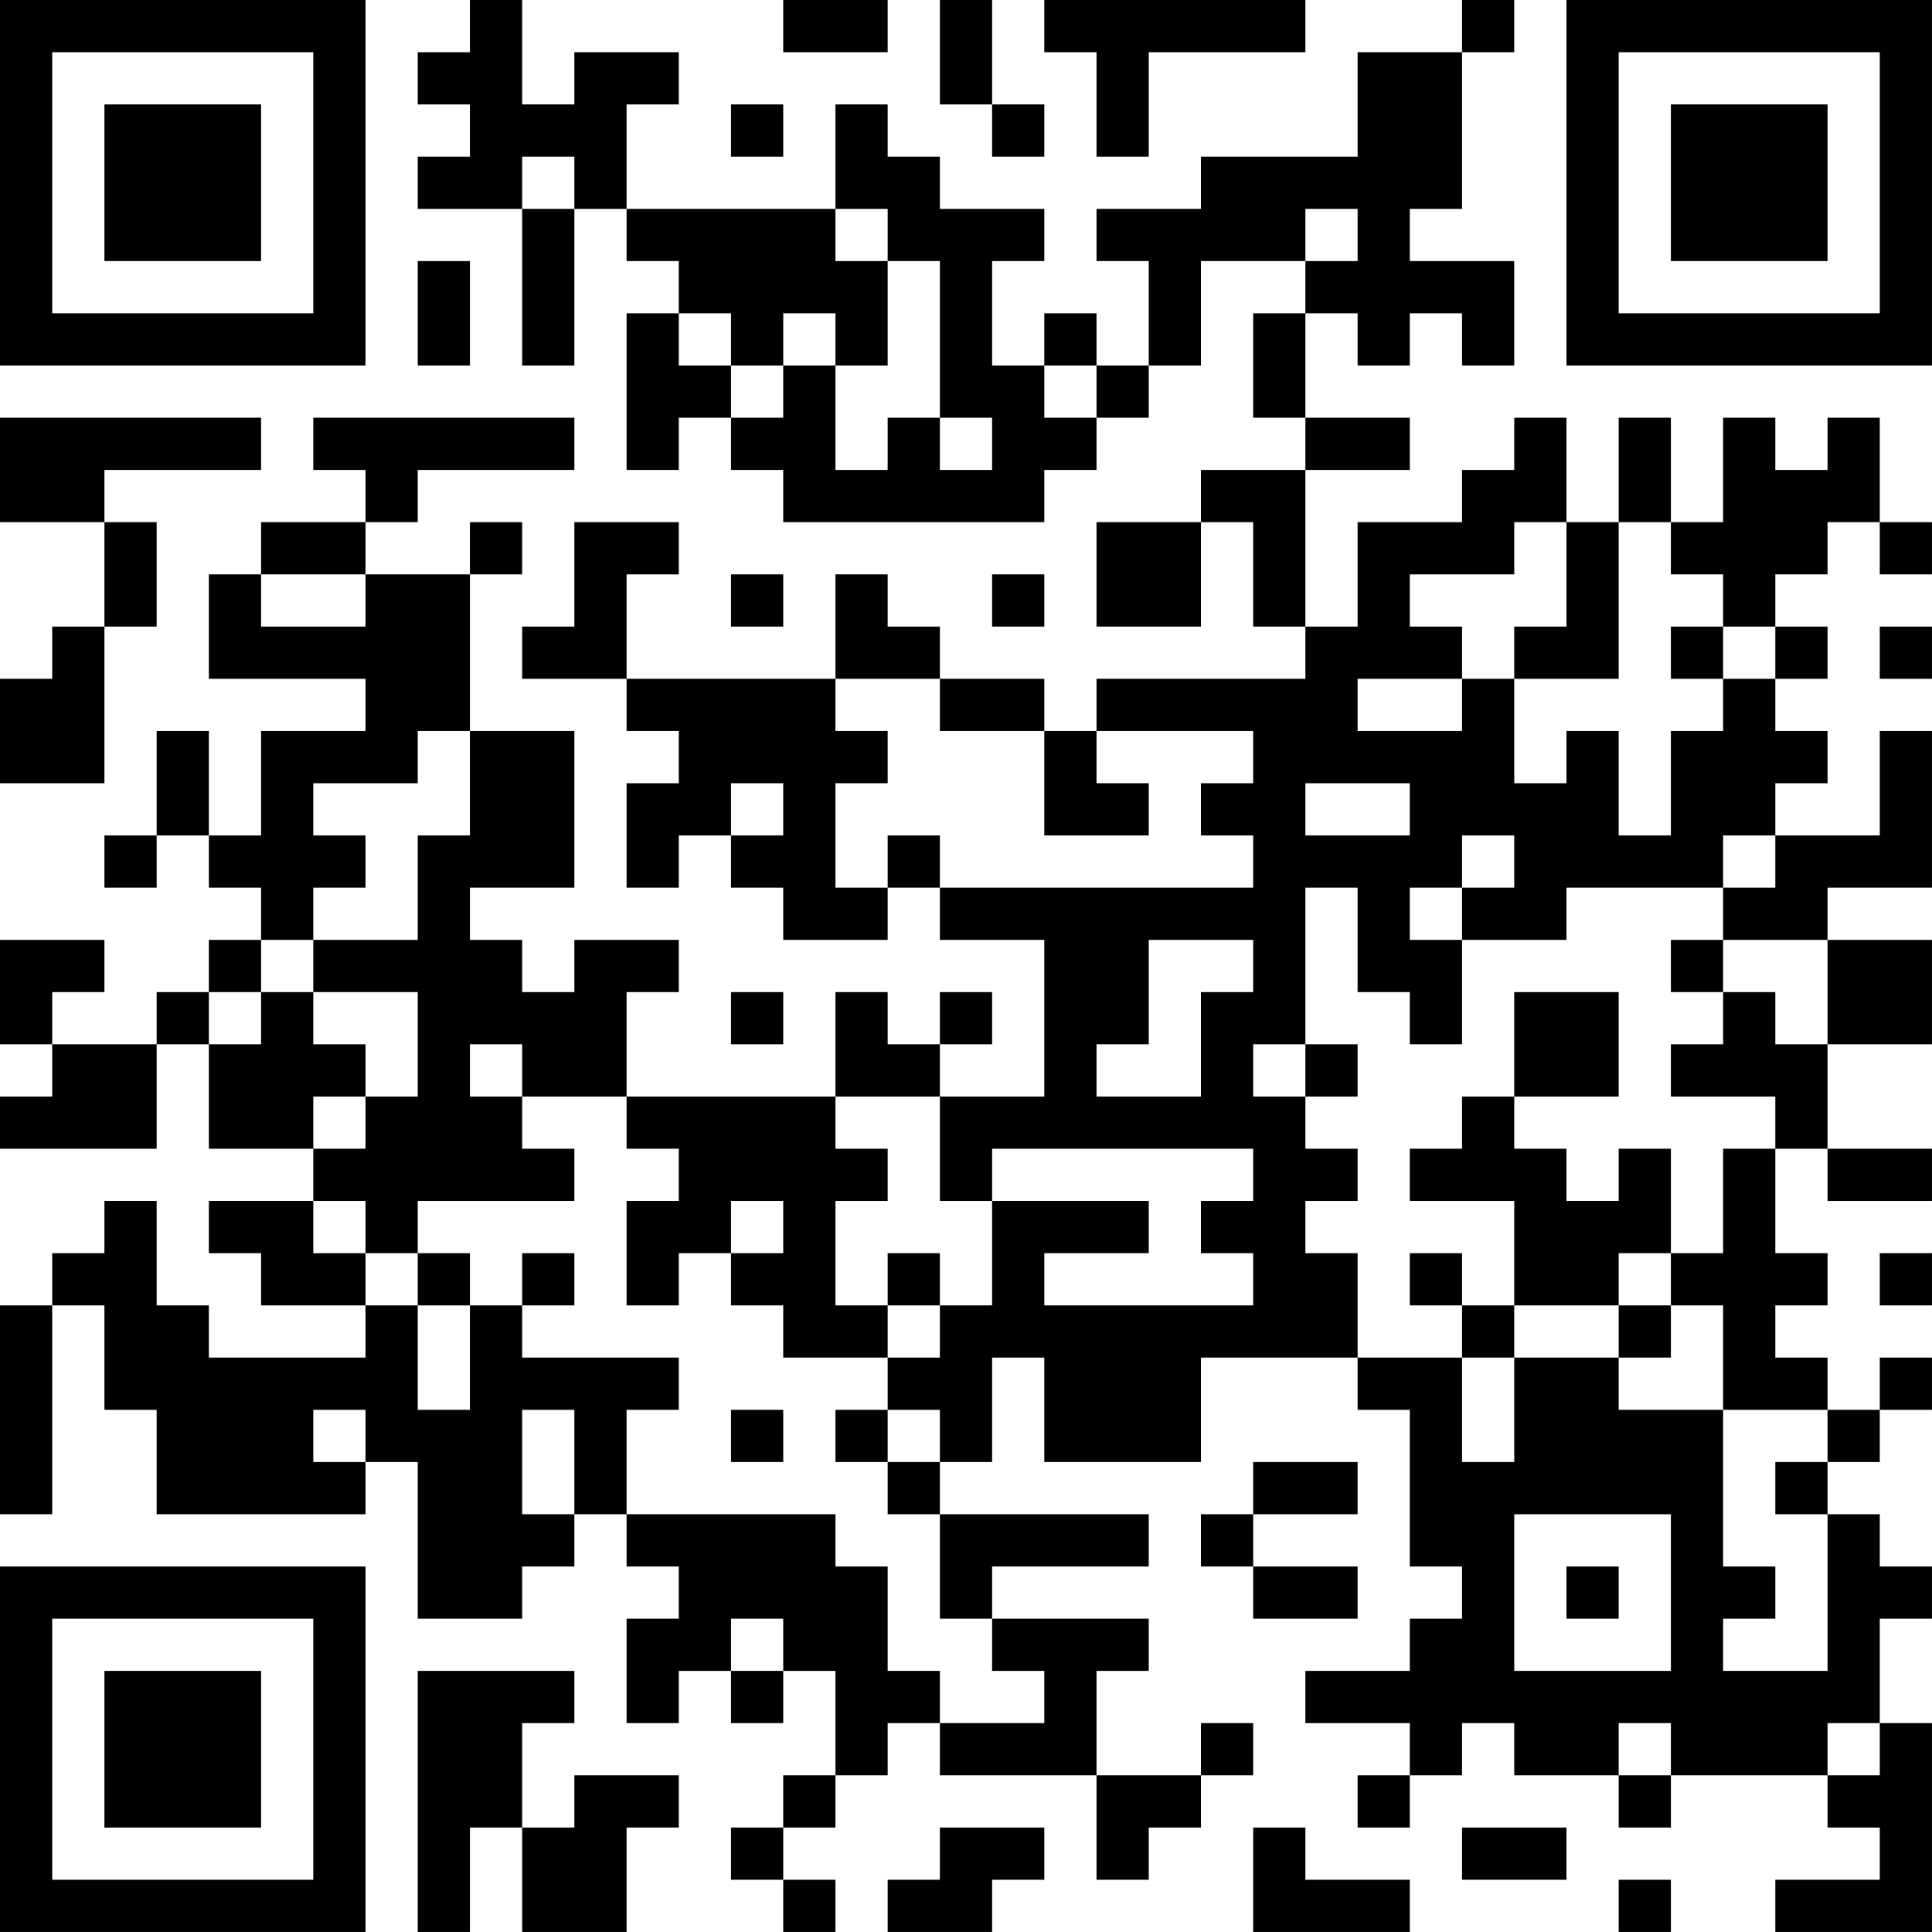
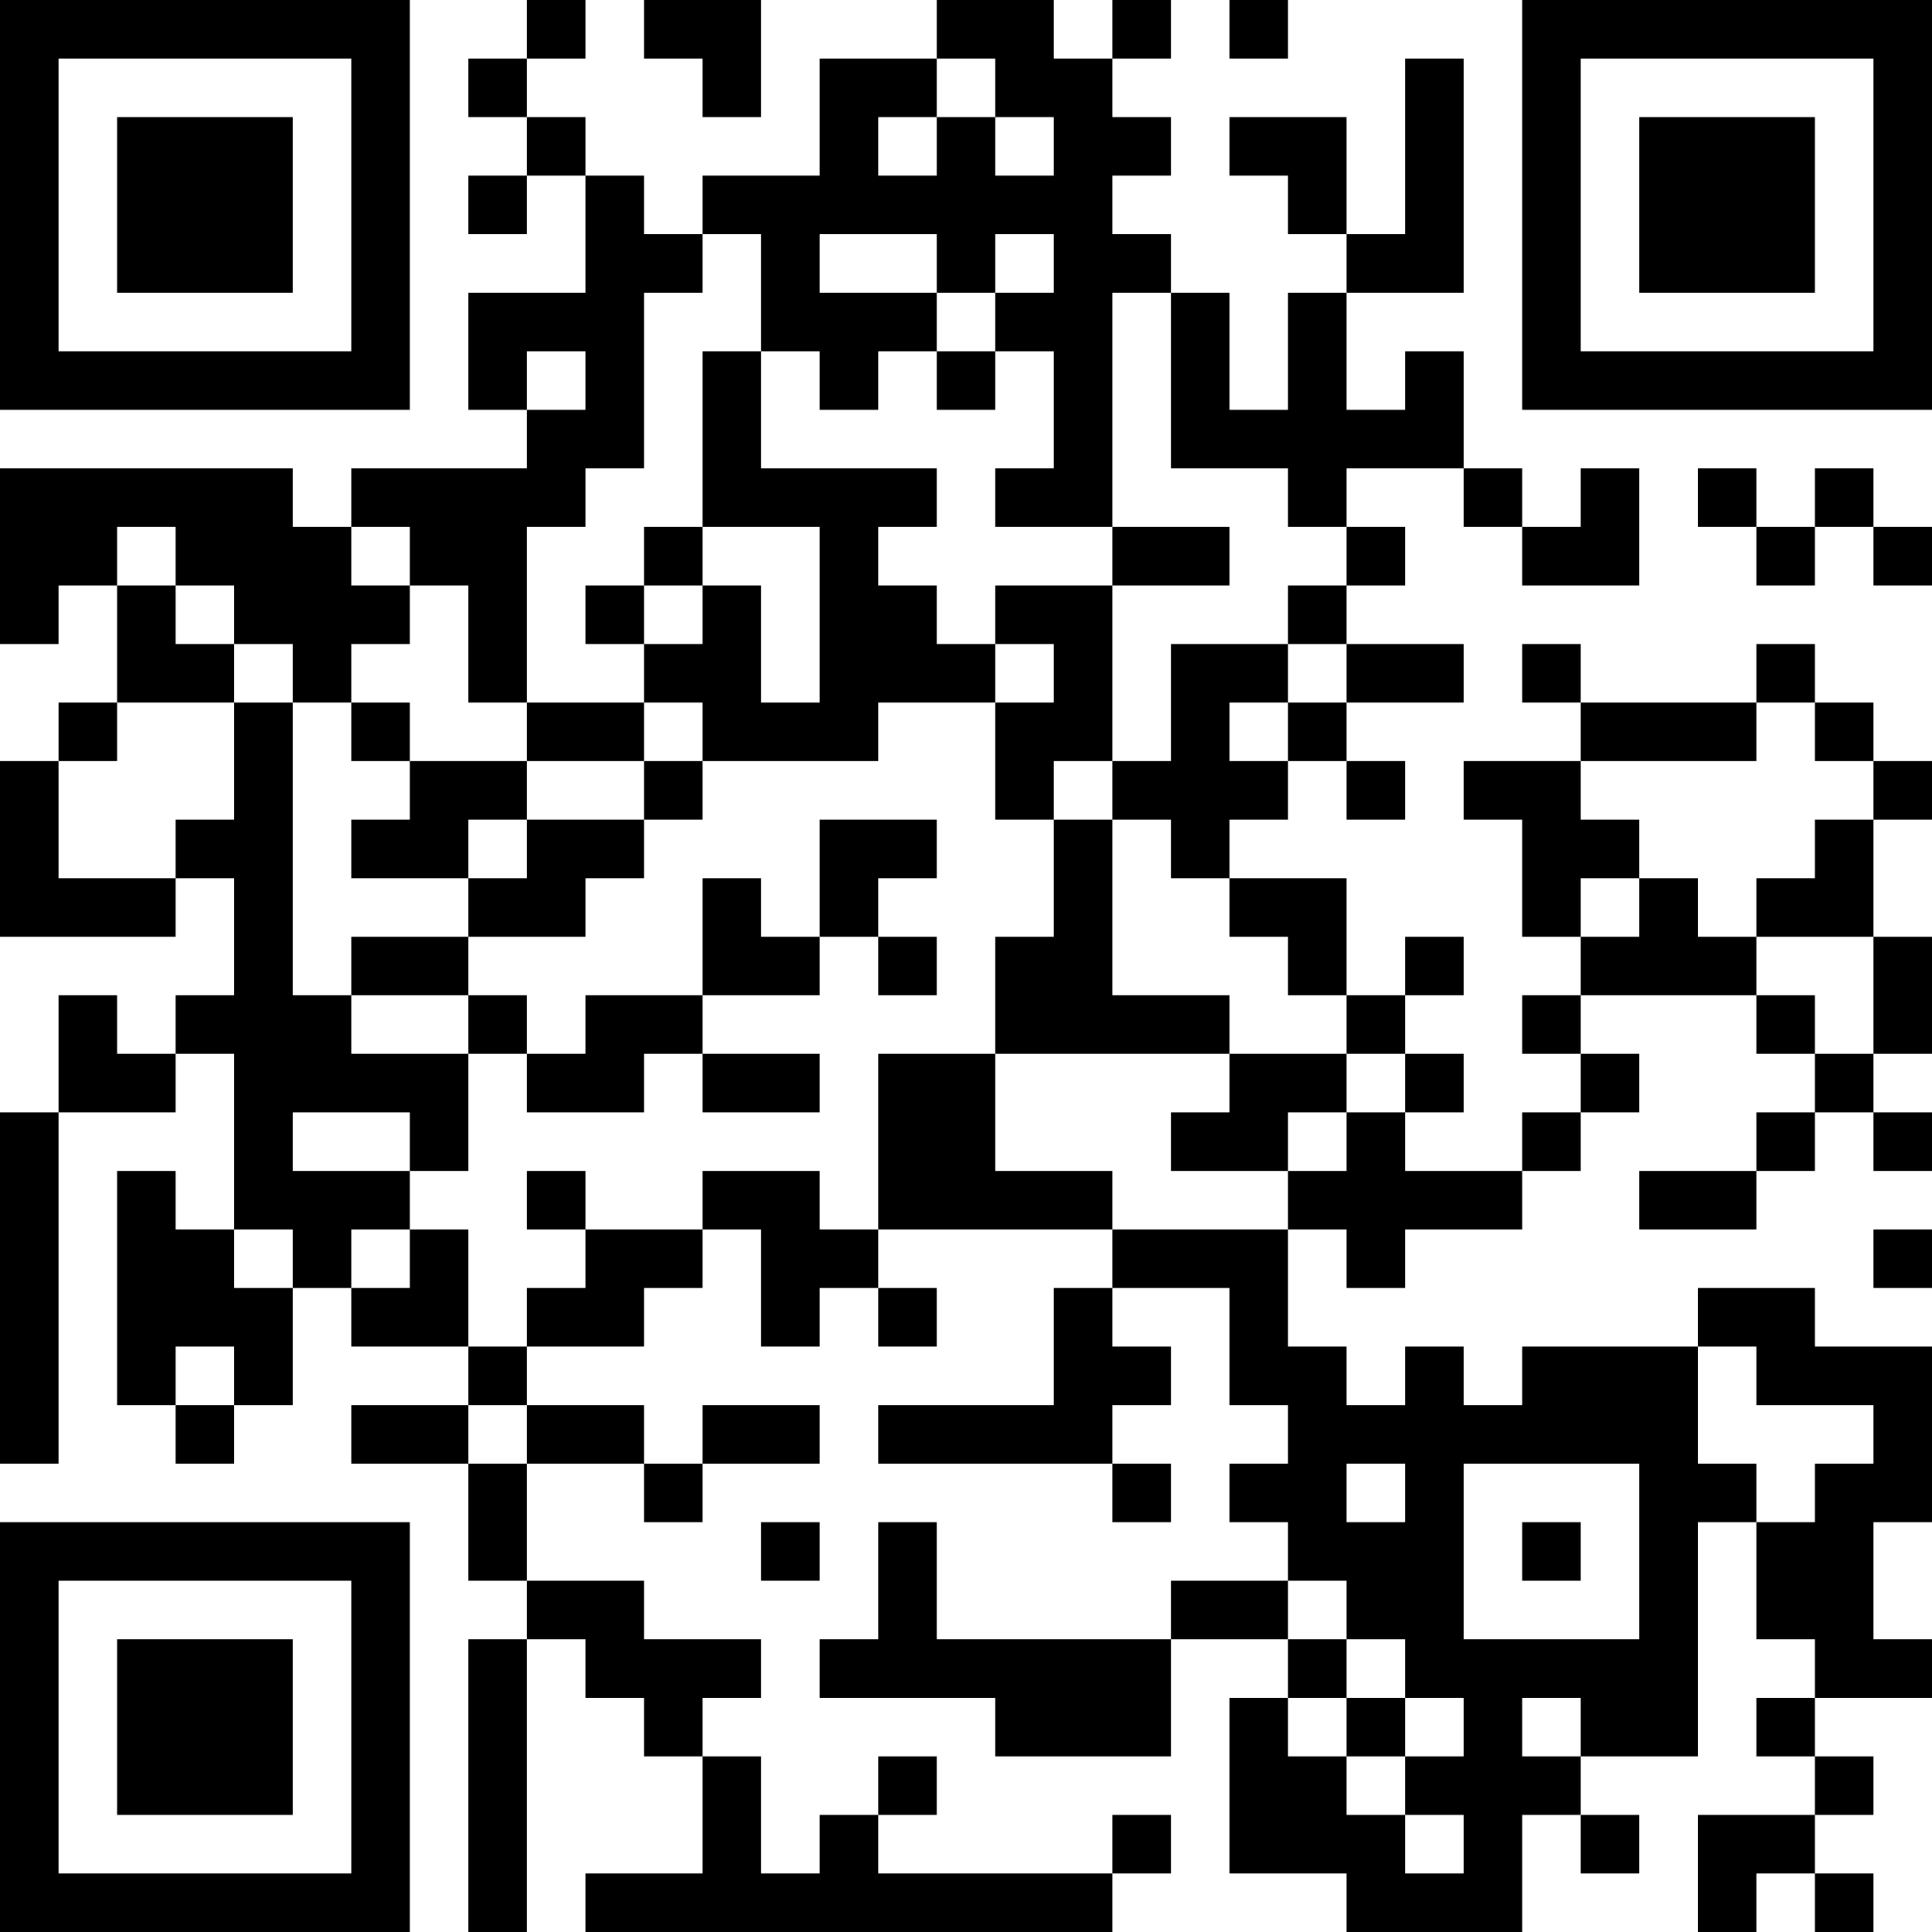
<svg xmlns="http://www.w3.org/2000/svg" version="1.1" width="300" height="300" viewBox="0 0 300 300">
  <rect x="0" y="0" width="300" height="300" fill="#ffffff" />
-   <g transform="scale(8.108)">
+   <g transform="scale(9.091)">
    <g transform="translate(0,0)">
-       <path fill-rule="evenodd" d="M9 0L9 1L8 1L8 2L9 2L9 3L8 3L8 4L10 4L10 7L11 7L11 4L12 4L12 5L13 5L13 6L12 6L12 9L13 9L13 8L14 8L14 9L15 9L15 10L20 10L20 9L21 9L21 8L22 8L22 7L23 7L23 5L25 5L25 6L24 6L24 8L25 8L25 9L23 9L23 10L21 10L21 12L23 12L23 10L24 10L24 12L25 12L25 13L21 13L21 14L20 14L20 13L18 13L18 12L17 12L17 11L16 11L16 13L12 13L12 11L13 11L13 10L11 10L11 12L10 12L10 13L12 13L12 14L13 14L13 15L12 15L12 17L13 17L13 16L14 16L14 17L15 17L15 18L17 18L17 17L18 17L18 18L20 18L20 21L18 21L18 20L19 20L19 19L18 19L18 20L17 20L17 19L16 19L16 21L12 21L12 19L13 19L13 18L11 18L11 19L10 19L10 18L9 18L9 17L11 17L11 14L9 14L9 11L10 11L10 10L9 10L9 11L7 11L7 10L8 10L8 9L11 9L11 8L6 8L6 9L7 9L7 10L5 10L5 11L4 11L4 13L7 13L7 14L5 14L5 16L4 16L4 14L3 14L3 16L2 16L2 17L3 17L3 16L4 16L4 17L5 17L5 18L4 18L4 19L3 19L3 20L1 20L1 19L2 19L2 18L0 18L0 20L1 20L1 21L0 21L0 22L3 22L3 20L4 20L4 22L6 22L6 23L4 23L4 24L5 24L5 25L7 25L7 26L4 26L4 25L3 25L3 23L2 23L2 24L1 24L1 25L0 25L0 29L1 29L1 25L2 25L2 27L3 27L3 29L7 29L7 28L8 28L8 31L10 31L10 30L11 30L11 29L12 29L12 30L13 30L13 31L12 31L12 33L13 33L13 32L14 32L14 33L15 33L15 32L16 32L16 34L15 34L15 35L14 35L14 36L15 36L15 37L16 37L16 36L15 36L15 35L16 35L16 34L17 34L17 33L18 33L18 34L21 34L21 36L22 36L22 35L23 35L23 34L24 34L24 33L23 33L23 34L21 34L21 32L22 32L22 31L19 31L19 30L22 30L22 29L18 29L18 28L19 28L19 26L20 26L20 28L23 28L23 26L26 26L26 27L27 27L27 30L28 30L28 31L27 31L27 32L25 32L25 33L27 33L27 34L26 34L26 35L27 35L27 34L28 34L28 33L29 33L29 34L31 34L31 35L32 35L32 34L35 34L35 35L36 35L36 36L34 36L34 37L37 37L37 33L36 33L36 31L37 31L37 30L36 30L36 29L35 29L35 28L36 28L36 27L37 27L37 26L36 26L36 27L35 27L35 26L34 26L34 25L35 25L35 24L34 24L34 22L35 22L35 23L37 23L37 22L35 22L35 20L37 20L37 18L35 18L35 17L37 17L37 14L36 14L36 16L34 16L34 15L35 15L35 14L34 14L34 13L35 13L35 12L34 12L34 11L35 11L35 10L36 10L36 11L37 11L37 10L36 10L36 8L35 8L35 9L34 9L34 8L33 8L33 10L32 10L32 8L31 8L31 10L30 10L30 8L29 8L29 9L28 9L28 10L26 10L26 12L25 12L25 9L27 9L27 8L25 8L25 6L26 6L26 7L27 7L27 6L28 6L28 7L29 7L29 5L27 5L27 4L28 4L28 1L29 1L29 0L28 0L28 1L26 1L26 3L23 3L23 4L21 4L21 5L22 5L22 7L21 7L21 6L20 6L20 7L19 7L19 5L20 5L20 4L18 4L18 3L17 3L17 2L16 2L16 4L12 4L12 2L13 2L13 1L11 1L11 2L10 2L10 0ZM15 0L15 1L17 1L17 0ZM18 0L18 2L19 2L19 3L20 3L20 2L19 2L19 0ZM20 0L20 1L21 1L21 3L22 3L22 1L25 1L25 0ZM14 2L14 3L15 3L15 2ZM10 3L10 4L11 4L11 3ZM16 4L16 5L17 5L17 7L16 7L16 6L15 6L15 7L14 7L14 6L13 6L13 7L14 7L14 8L15 8L15 7L16 7L16 9L17 9L17 8L18 8L18 9L19 9L19 8L18 8L18 5L17 5L17 4ZM25 4L25 5L26 5L26 4ZM8 5L8 7L9 7L9 5ZM20 7L20 8L21 8L21 7ZM0 8L0 10L2 10L2 12L1 12L1 13L0 13L0 15L2 15L2 12L3 12L3 10L2 10L2 9L5 9L5 8ZM29 10L29 11L27 11L27 12L28 12L28 13L26 13L26 14L28 14L28 13L29 13L29 15L30 15L30 14L31 14L31 16L32 16L32 14L33 14L33 13L34 13L34 12L33 12L33 11L32 11L32 10L31 10L31 13L29 13L29 12L30 12L30 10ZM5 11L5 12L7 12L7 11ZM14 11L14 12L15 12L15 11ZM19 11L19 12L20 12L20 11ZM32 12L32 13L33 13L33 12ZM36 12L36 13L37 13L37 12ZM16 13L16 14L17 14L17 15L16 15L16 17L17 17L17 16L18 16L18 17L24 17L24 16L23 16L23 15L24 15L24 14L21 14L21 15L22 15L22 16L20 16L20 14L18 14L18 13ZM8 14L8 15L6 15L6 16L7 16L7 17L6 17L6 18L5 18L5 19L4 19L4 20L5 20L5 19L6 19L6 20L7 20L7 21L6 21L6 22L7 22L7 21L8 21L8 19L6 19L6 18L8 18L8 16L9 16L9 14ZM14 15L14 16L15 16L15 15ZM25 15L25 16L27 16L27 15ZM28 16L28 17L27 17L27 18L28 18L28 20L27 20L27 19L26 19L26 17L25 17L25 20L24 20L24 21L25 21L25 22L26 22L26 23L25 23L25 24L26 24L26 26L28 26L28 28L29 28L29 26L31 26L31 27L33 27L33 30L34 30L34 31L33 31L33 32L35 32L35 29L34 29L34 28L35 28L35 27L33 27L33 25L32 25L32 24L33 24L33 22L34 22L34 21L32 21L32 20L33 20L33 19L34 19L34 20L35 20L35 18L33 18L33 17L34 17L34 16L33 16L33 17L30 17L30 18L28 18L28 17L29 17L29 16ZM22 18L22 20L21 20L21 21L23 21L23 19L24 19L24 18ZM32 18L32 19L33 19L33 18ZM14 19L14 20L15 20L15 19ZM29 19L29 21L28 21L28 22L27 22L27 23L29 23L29 25L28 25L28 24L27 24L27 25L28 25L28 26L29 26L29 25L31 25L31 26L32 26L32 25L31 25L31 24L32 24L32 22L31 22L31 23L30 23L30 22L29 22L29 21L31 21L31 19ZM9 20L9 21L10 21L10 22L11 22L11 23L8 23L8 24L7 24L7 23L6 23L6 24L7 24L7 25L8 25L8 27L9 27L9 25L10 25L10 26L13 26L13 27L12 27L12 29L16 29L16 30L17 30L17 32L18 32L18 33L20 33L20 32L19 32L19 31L18 31L18 29L17 29L17 28L18 28L18 27L17 27L17 26L18 26L18 25L19 25L19 23L22 23L22 24L20 24L20 25L24 25L24 24L23 24L23 23L24 23L24 22L19 22L19 23L18 23L18 21L16 21L16 22L17 22L17 23L16 23L16 25L17 25L17 26L15 26L15 25L14 25L14 24L15 24L15 23L14 23L14 24L13 24L13 25L12 25L12 23L13 23L13 22L12 22L12 21L10 21L10 20ZM25 20L25 21L26 21L26 20ZM8 24L8 25L9 25L9 24ZM10 24L10 25L11 25L11 24ZM17 24L17 25L18 25L18 24ZM36 24L36 25L37 25L37 24ZM6 27L6 28L7 28L7 27ZM10 27L10 29L11 29L11 27ZM14 27L14 28L15 28L15 27ZM16 27L16 28L17 28L17 27ZM24 28L24 29L23 29L23 30L24 30L24 31L26 31L26 30L24 30L24 29L26 29L26 28ZM29 29L29 32L32 32L32 29ZM30 30L30 31L31 31L31 30ZM14 31L14 32L15 32L15 31ZM8 32L8 37L9 37L9 35L10 35L10 37L12 37L12 35L13 35L13 34L11 34L11 35L10 35L10 33L11 33L11 32ZM31 33L31 34L32 34L32 33ZM35 33L35 34L36 34L36 33ZM18 35L18 36L17 36L17 37L19 37L19 36L20 36L20 35ZM24 35L24 37L27 37L27 36L25 36L25 35ZM28 35L28 36L30 36L30 35ZM31 36L31 37L32 37L32 36ZM0 0L0 7L7 7L7 0ZM1 1L1 6L6 6L6 1ZM2 2L2 5L5 5L5 2ZM30 0L30 7L37 7L37 0ZM31 1L31 6L36 6L36 1ZM32 2L32 5L35 5L35 2ZM0 30L0 37L7 37L7 30ZM1 31L1 36L6 36L6 31ZM2 32L2 35L5 35L5 32Z" fill="#000000" />
+       <path fill-rule="evenodd" d="M9 0L9 1L8 1L8 2L9 2L9 3L8 3L8 4L9 4L9 3L10 3L10 5L8 5L8 7L9 7L9 8L6 8L6 9L5 9L5 8L0 8L0 11L1 11L1 10L2 10L2 12L1 12L1 13L0 13L0 16L3 16L3 15L4 15L4 17L3 17L3 18L2 18L2 17L1 17L1 19L0 19L0 25L1 25L1 19L3 19L3 18L4 18L4 21L3 21L3 20L2 20L2 24L3 24L3 25L4 25L4 24L5 24L5 22L6 22L6 23L8 23L8 24L6 24L6 25L8 25L8 27L9 27L9 28L8 28L8 33L9 33L9 28L10 28L10 29L11 29L11 30L12 30L12 32L10 32L10 33L19 33L19 32L20 32L20 31L19 31L19 32L15 32L15 31L16 31L16 30L15 30L15 31L14 31L14 32L13 32L13 30L12 30L12 29L13 29L13 28L11 28L11 27L9 27L9 25L11 25L11 26L12 26L12 25L14 25L14 24L12 24L12 25L11 25L11 24L9 24L9 23L11 23L11 22L12 22L12 21L13 21L13 23L14 23L14 22L15 22L15 23L16 23L16 22L15 22L15 21L19 21L19 22L18 22L18 24L15 24L15 25L19 25L19 26L20 26L20 25L19 25L19 24L20 24L20 23L19 23L19 22L21 22L21 24L22 24L22 25L21 25L21 26L22 26L22 27L20 27L20 28L16 28L16 26L15 26L15 28L14 28L14 29L17 29L17 30L20 30L20 28L22 28L22 29L21 29L21 32L23 32L23 33L26 33L26 31L27 31L27 32L28 32L28 31L27 31L27 30L29 30L29 26L30 26L30 28L31 28L31 29L30 29L30 30L31 30L31 31L29 31L29 33L30 33L30 32L31 32L31 33L32 33L32 32L31 32L31 31L32 31L32 30L31 30L31 29L33 29L33 28L32 28L32 26L33 26L33 23L31 23L31 22L29 22L29 23L26 23L26 24L25 24L25 23L24 23L24 24L23 24L23 23L22 23L22 21L23 21L23 22L24 22L24 21L26 21L26 20L27 20L27 19L28 19L28 18L27 18L27 17L30 17L30 18L31 18L31 19L30 19L30 20L28 20L28 21L30 21L30 20L31 20L31 19L32 19L32 20L33 20L33 19L32 19L32 18L33 18L33 16L32 16L32 14L33 14L33 13L32 13L32 12L31 12L31 11L30 11L30 12L27 12L27 11L26 11L26 12L27 12L27 13L25 13L25 14L26 14L26 16L27 16L27 17L26 17L26 18L27 18L27 19L26 19L26 20L24 20L24 19L25 19L25 18L24 18L24 17L25 17L25 16L24 16L24 17L23 17L23 15L21 15L21 14L22 14L22 13L23 13L23 14L24 14L24 13L23 13L23 12L25 12L25 11L23 11L23 10L24 10L24 9L23 9L23 8L25 8L25 9L26 9L26 10L28 10L28 8L27 8L27 9L26 9L26 8L25 8L25 6L24 6L24 7L23 7L23 5L25 5L25 1L24 1L24 4L23 4L23 2L21 2L21 3L22 3L22 4L23 4L23 5L22 5L22 7L21 7L21 5L20 5L20 4L19 4L19 3L20 3L20 2L19 2L19 1L20 1L20 0L19 0L19 1L18 1L18 0L16 0L16 1L14 1L14 3L12 3L12 4L11 4L11 3L10 3L10 2L9 2L9 1L10 1L10 0ZM11 0L11 1L12 1L12 2L13 2L13 0ZM21 0L21 1L22 1L22 0ZM16 1L16 2L15 2L15 3L16 3L16 2L17 2L17 3L18 3L18 2L17 2L17 1ZM12 4L12 5L11 5L11 8L10 8L10 9L9 9L9 12L8 12L8 10L7 10L7 9L6 9L6 10L7 10L7 11L6 11L6 12L5 12L5 11L4 11L4 10L3 10L3 9L2 9L2 10L3 10L3 11L4 11L4 12L2 12L2 13L1 13L1 15L3 15L3 14L4 14L4 12L5 12L5 17L6 17L6 18L8 18L8 20L7 20L7 19L5 19L5 20L7 20L7 21L6 21L6 22L7 22L7 21L8 21L8 23L9 23L9 22L10 22L10 21L12 21L12 20L14 20L14 21L15 21L15 18L17 18L17 20L19 20L19 21L22 21L22 20L23 20L23 19L24 19L24 18L23 18L23 17L22 17L22 16L21 16L21 15L20 15L20 14L19 14L19 13L20 13L20 11L22 11L22 12L21 12L21 13L22 13L22 12L23 12L23 11L22 11L22 10L23 10L23 9L22 9L22 8L20 8L20 5L19 5L19 9L17 9L17 8L18 8L18 6L17 6L17 5L18 5L18 4L17 4L17 5L16 5L16 4L14 4L14 5L16 5L16 6L15 6L15 7L14 7L14 6L13 6L13 4ZM9 6L9 7L10 7L10 6ZM12 6L12 9L11 9L11 10L10 10L10 11L11 11L11 12L9 12L9 13L7 13L7 12L6 12L6 13L7 13L7 14L6 14L6 15L8 15L8 16L6 16L6 17L8 17L8 18L9 18L9 19L11 19L11 18L12 18L12 19L14 19L14 18L12 18L12 17L14 17L14 16L15 16L15 17L16 17L16 16L15 16L15 15L16 15L16 14L14 14L14 16L13 16L13 15L12 15L12 17L10 17L10 18L9 18L9 17L8 17L8 16L10 16L10 15L11 15L11 14L12 14L12 13L15 13L15 12L17 12L17 14L18 14L18 16L17 16L17 18L21 18L21 19L20 19L20 20L22 20L22 19L23 19L23 18L21 18L21 17L19 17L19 14L18 14L18 13L19 13L19 10L21 10L21 9L19 9L19 10L17 10L17 11L16 11L16 10L15 10L15 9L16 9L16 8L13 8L13 6ZM16 6L16 7L17 7L17 6ZM29 8L29 9L30 9L30 10L31 10L31 9L32 9L32 10L33 10L33 9L32 9L32 8L31 8L31 9L30 9L30 8ZM12 9L12 10L11 10L11 11L12 11L12 10L13 10L13 12L14 12L14 9ZM17 11L17 12L18 12L18 11ZM11 12L11 13L9 13L9 14L8 14L8 15L9 15L9 14L11 14L11 13L12 13L12 12ZM30 12L30 13L27 13L27 14L28 14L28 15L27 15L27 16L28 16L28 15L29 15L29 16L30 16L30 17L31 17L31 18L32 18L32 16L30 16L30 15L31 15L31 14L32 14L32 13L31 13L31 12ZM9 20L9 21L10 21L10 20ZM4 21L4 22L5 22L5 21ZM32 21L32 22L33 22L33 21ZM3 23L3 24L4 24L4 23ZM29 23L29 25L30 25L30 26L31 26L31 25L32 25L32 24L30 24L30 23ZM8 24L8 25L9 25L9 24ZM23 25L23 26L24 26L24 25ZM25 25L25 28L28 28L28 25ZM13 26L13 27L14 27L14 26ZM26 26L26 27L27 27L27 26ZM22 27L22 28L23 28L23 29L22 29L22 30L23 30L23 31L24 31L24 32L25 32L25 31L24 31L24 30L25 30L25 29L24 29L24 28L23 28L23 27ZM23 29L23 30L24 30L24 29ZM26 29L26 30L27 30L27 29ZM0 0L0 7L7 7L7 0ZM1 1L1 6L6 6L6 1ZM2 2L2 5L5 5L5 2ZM26 0L26 7L33 7L33 0ZM27 1L27 6L32 6L32 1ZM28 2L28 5L31 5L31 2ZM0 26L0 33L7 33L7 26ZM1 27L1 32L6 32L6 27ZM2 28L2 31L5 31L5 28Z" fill="#000000" />
    </g>
  </g>
</svg>
